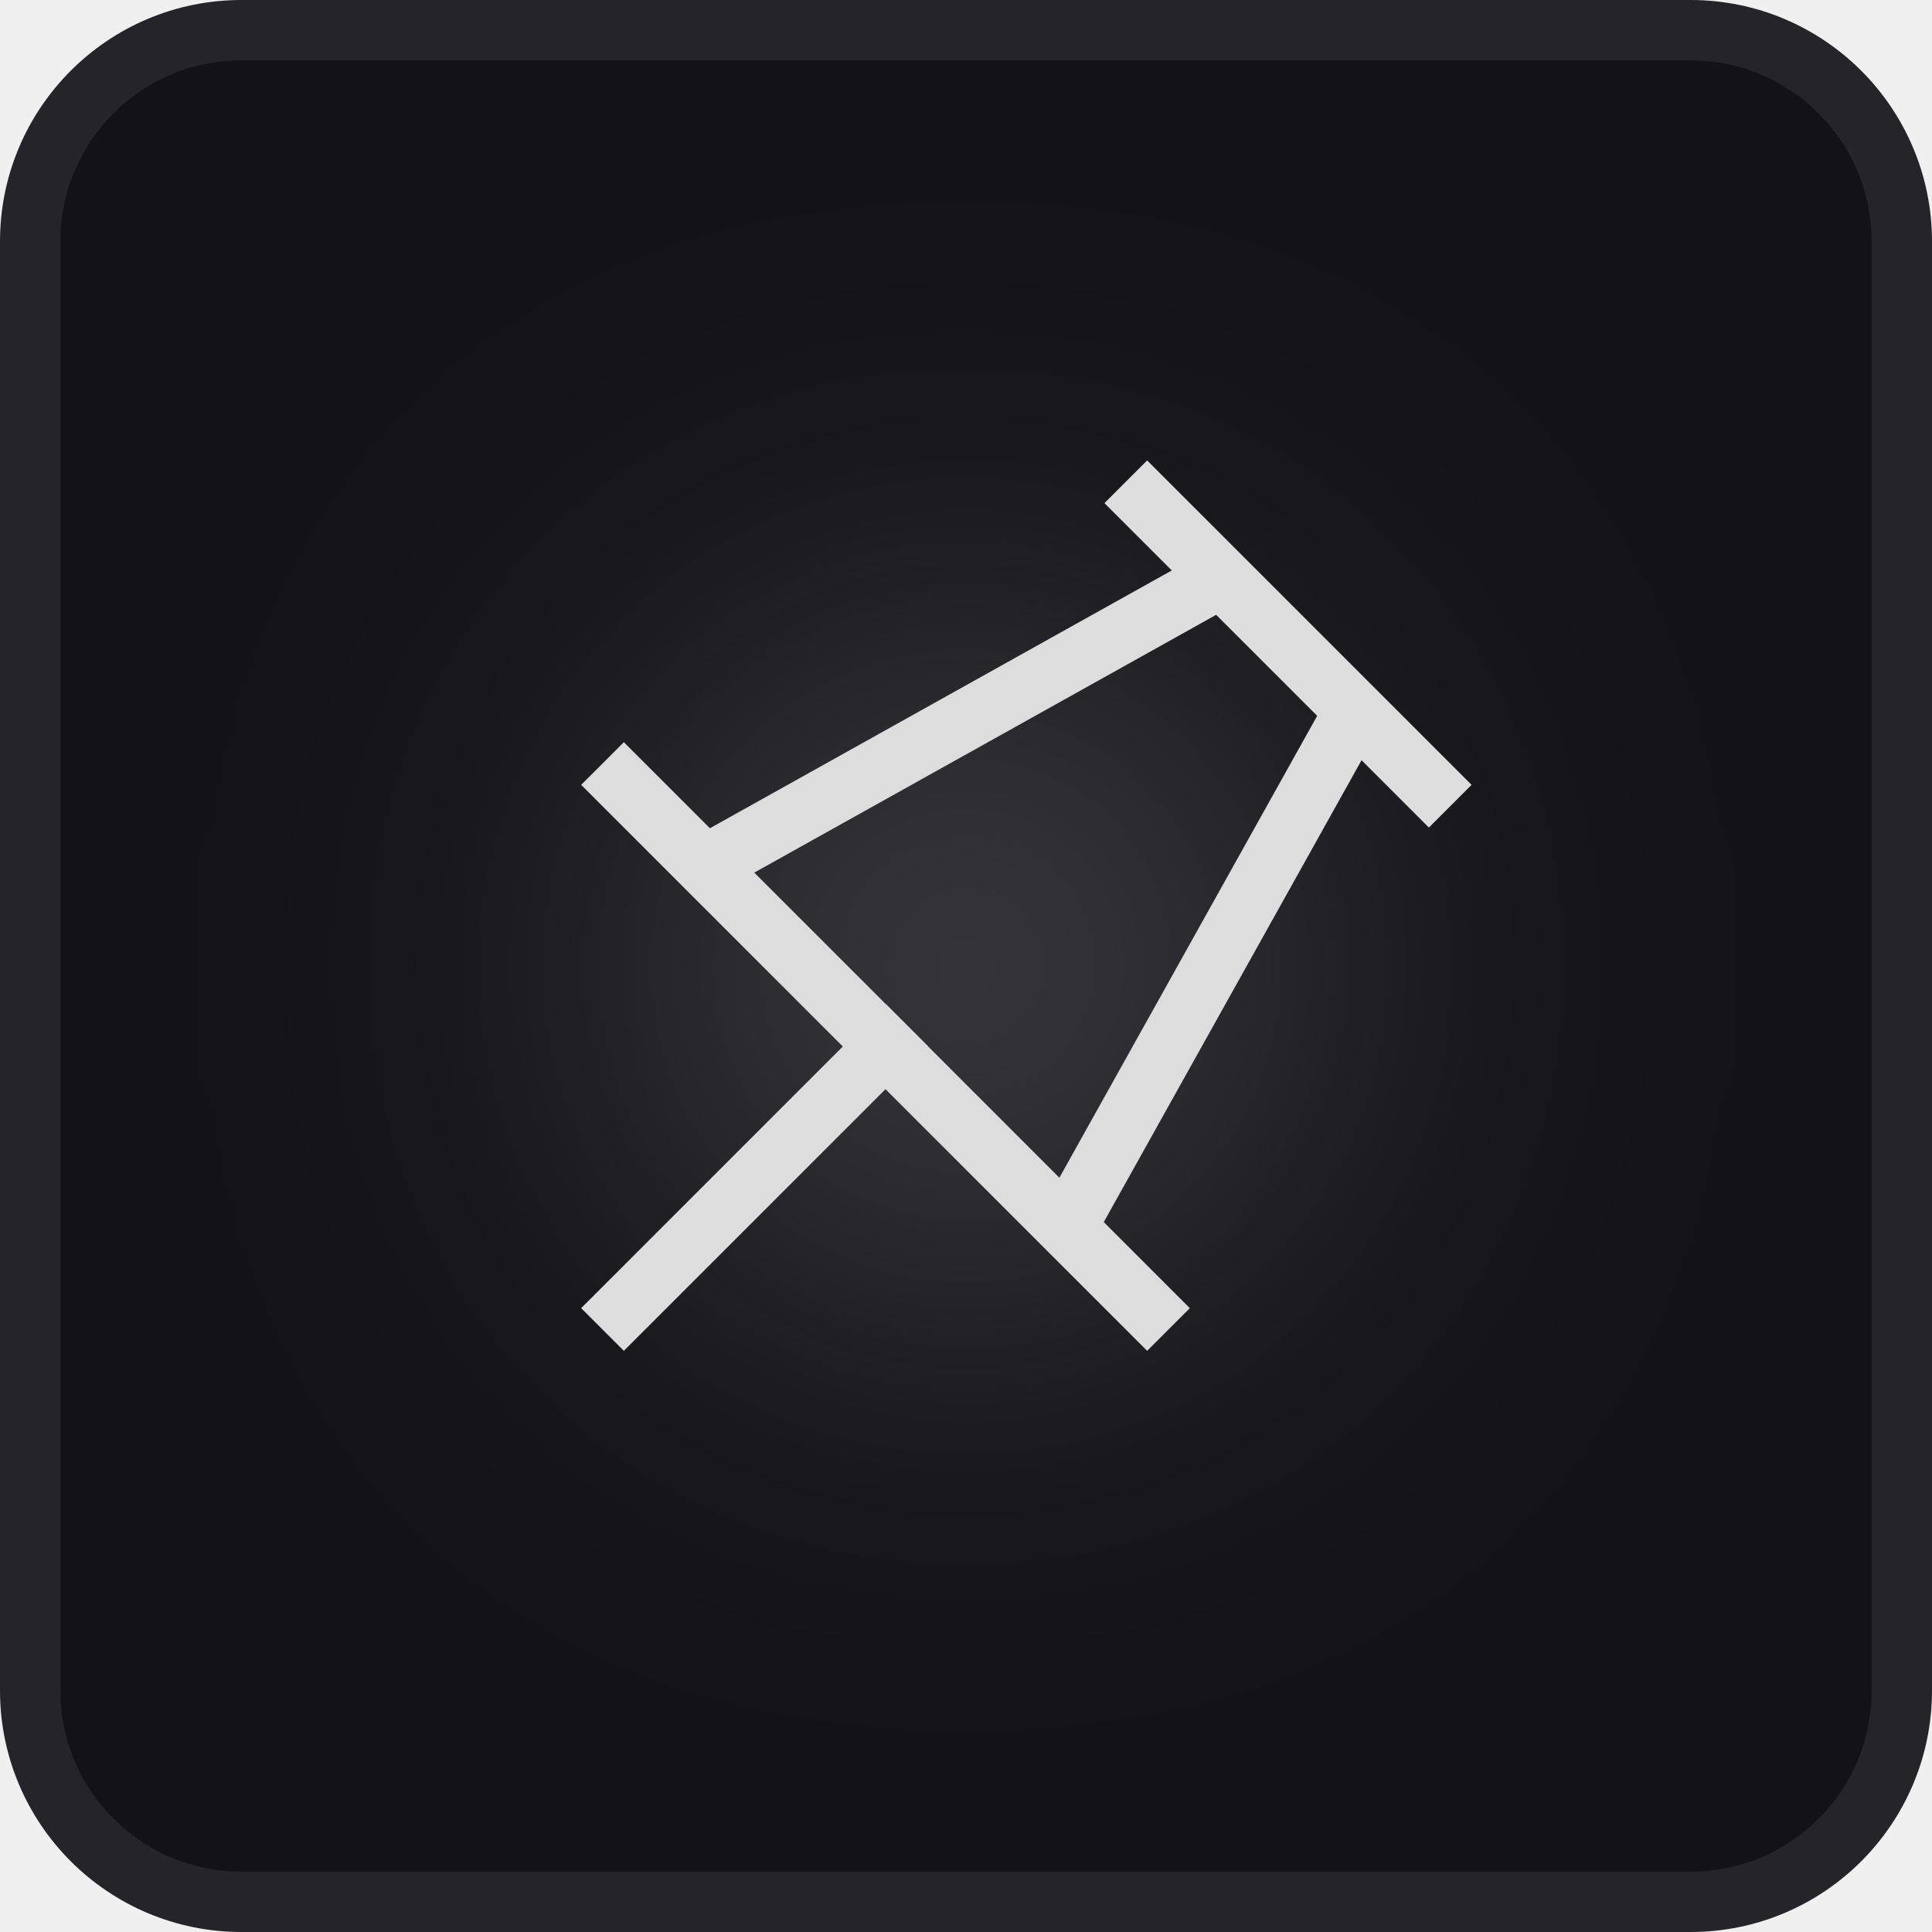
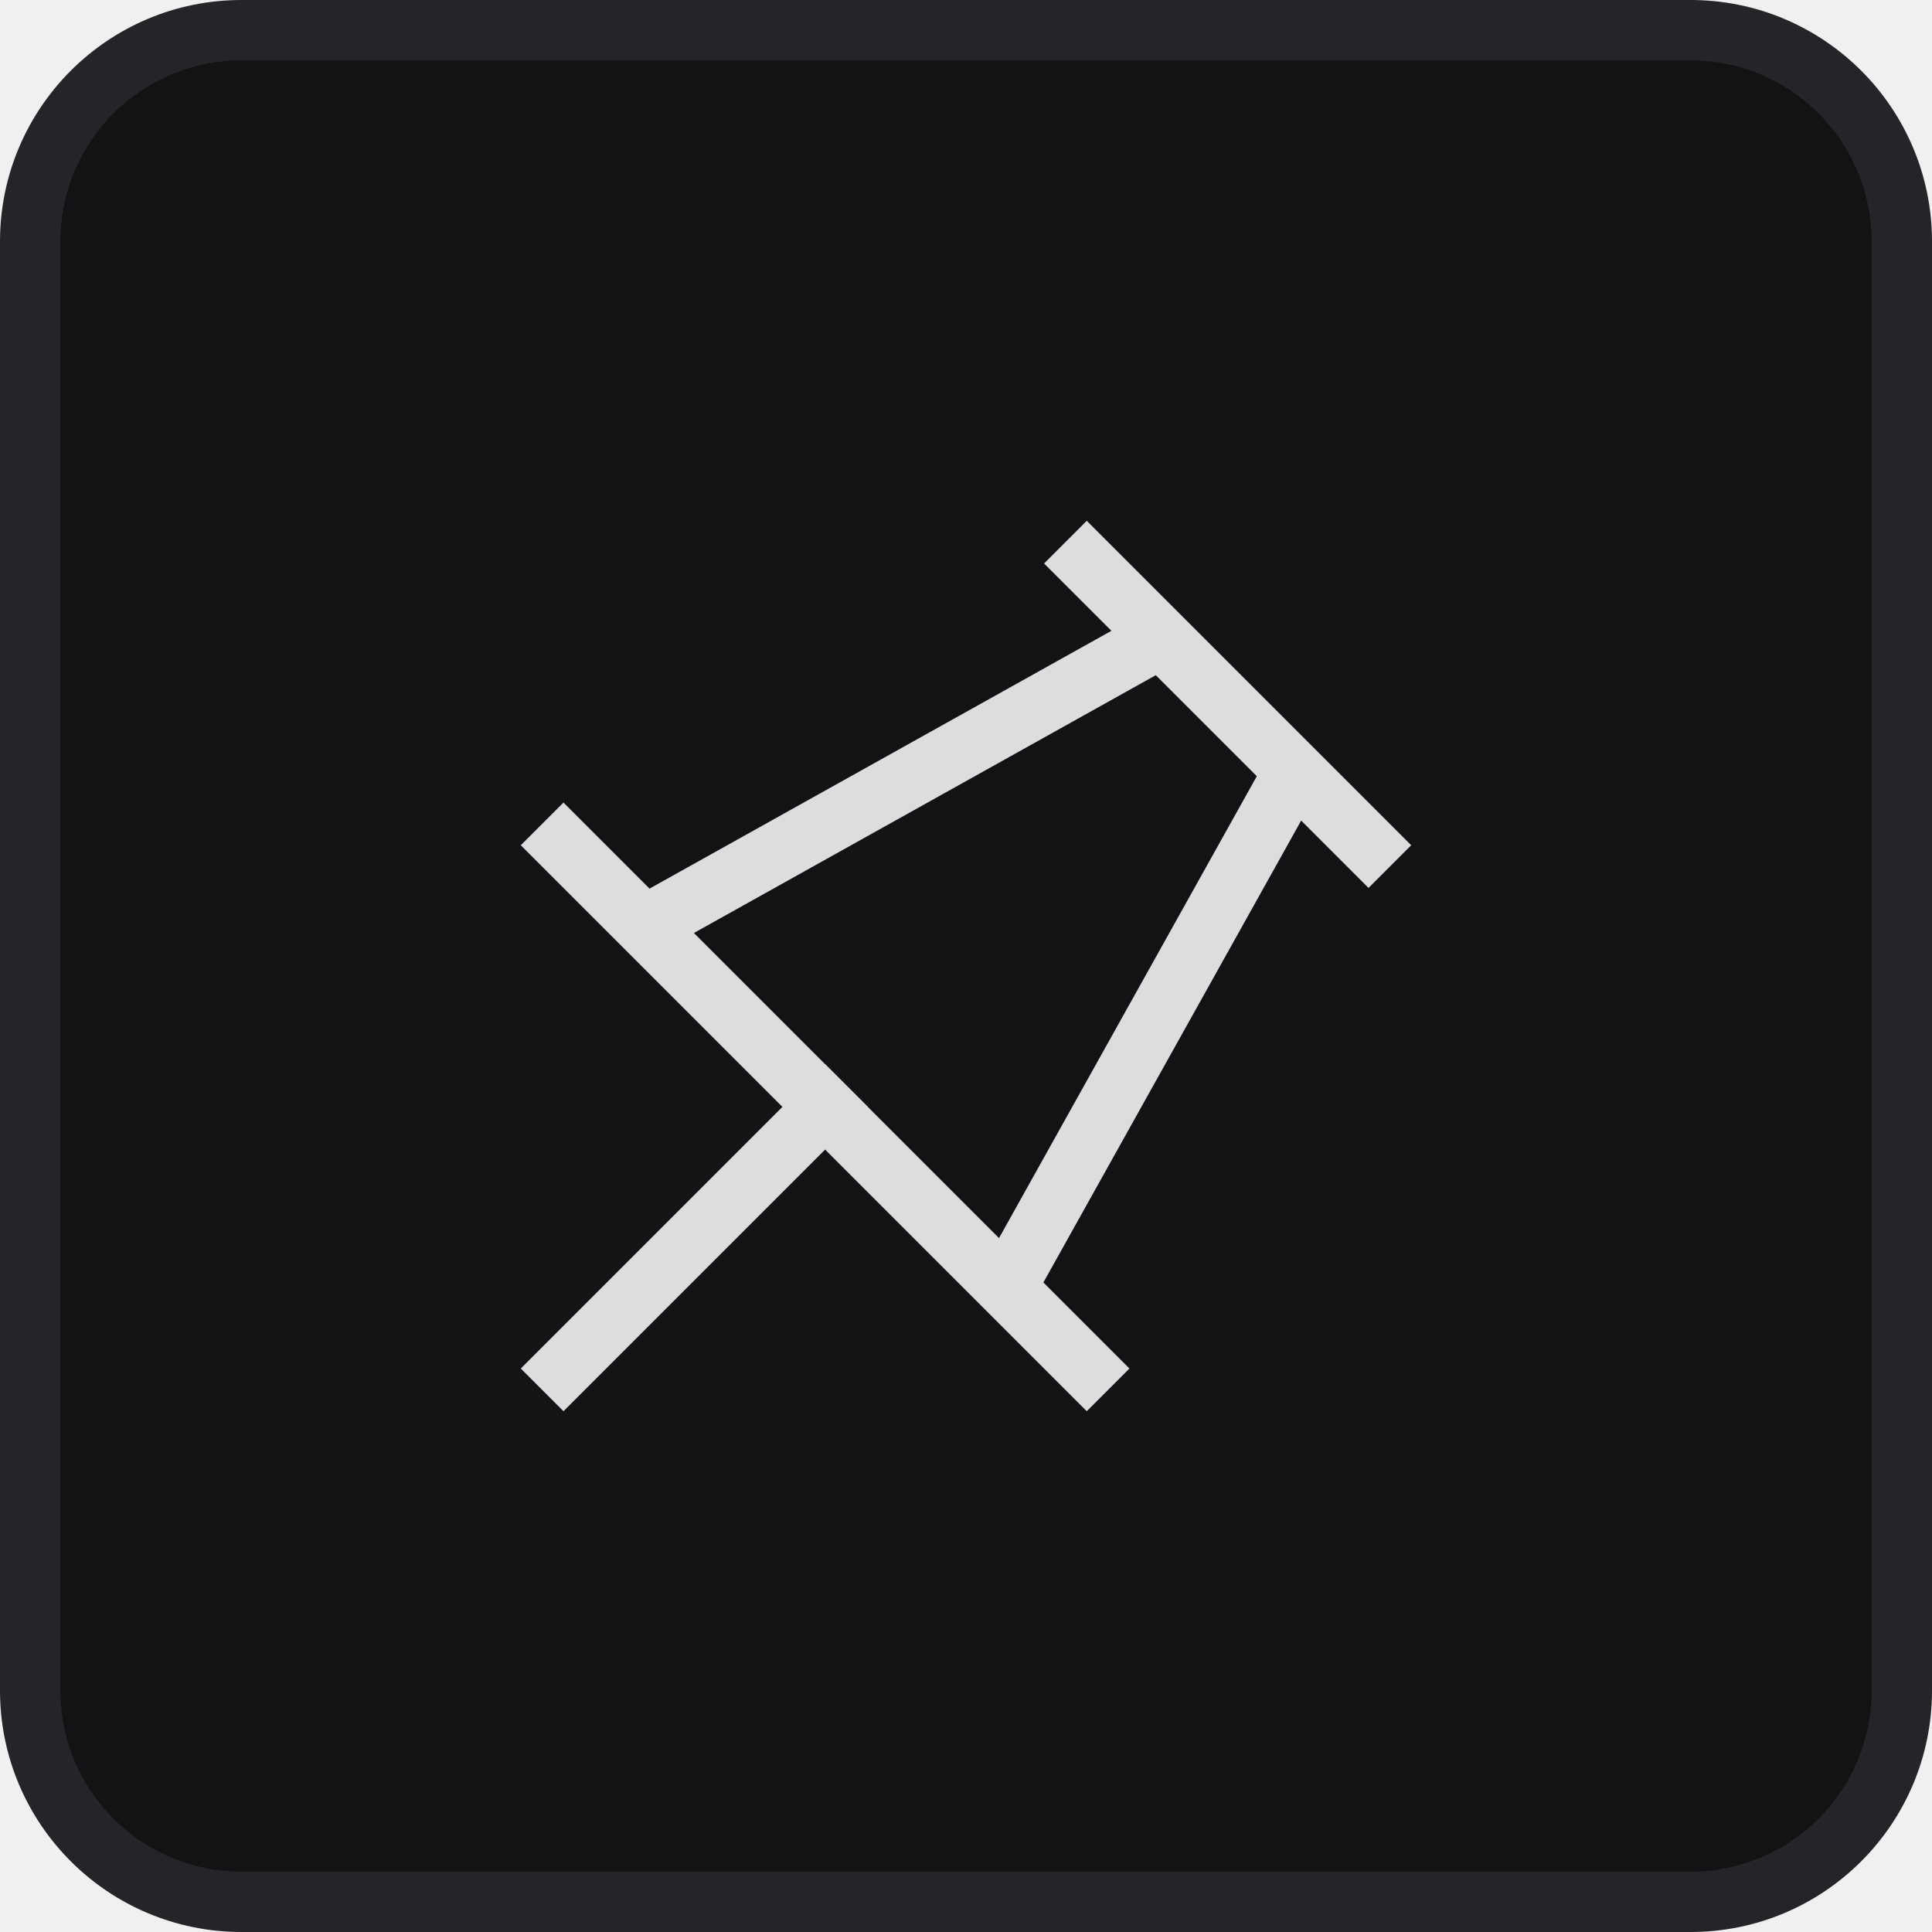
- <svg xmlns="http://www.w3.org/2000/svg" viewBox="0 0 32 32" fill="none">
-   <g clip-path="url(#clip0_1_6)">
+ <svg xmlns="http://www.w3.org/2000/svg" width="32" height="32" viewBox="0 0 32 32" fill="none">
+   <g clip-path="url(#clip0_1_21)">
    <rect x="0.5" y="0.5" width="31" height="31" rx="3.5" fill="#131316" stroke="#242429" />
-     <g opacity="0.25" filter="url(#filter0_f_1_6)">
-       <circle cx="16" cy="16" r="6" fill="#AEAEB7" />
-     </g>
-     <g clip-path="url(#clip1_1_6)">
-       <path d="M11.672 14.339L20.229 9.563" stroke="#DDDDDD" stroke-miterlimit="10" />
-       <path d="M17.661 20.328L22.437 11.771" stroke="#DDDDDD" stroke-miterlimit="10" />
-       <path d="M19 8.333L23.667 13" stroke="#DDDDDD" stroke-miterlimit="10" stroke-linecap="square" />
-       <path d="M14.667 17.333L10.333 21.667" stroke="#DDDDDD" stroke-miterlimit="10" stroke-linecap="square" />
-       <path d="M10.333 13L19 21.667" stroke="#DDDDDD" stroke-miterlimit="10" stroke-linecap="square" />
+     <g clip-path="url(#clip1_1_21)">
+       <path d="M10.672 15.339L19.229 10.563" stroke="#DDDDDD" stroke-miterlimit="10" />
+       <path d="M16.661 21.328L21.437 12.771" stroke="#DDDDDD" stroke-miterlimit="10" />
+       <path d="M18 9.333L22.667 14" stroke="#DDDDDD" stroke-miterlimit="10" stroke-linecap="square" />
+       <path d="M13.667 18.333L9.333 22.667" stroke="#DDDDDD" stroke-miterlimit="10" stroke-linecap="square" />
+       <path d="M9.333 14L18 22.667" stroke="#DDDDDD" stroke-miterlimit="10" stroke-linecap="square" />
    </g>
  </g>
  <defs>
-     <filter id="filter0_f_1_6" x="-4" y="-4" width="40" height="40" filterUnits="userSpaceOnUse" color-interpolation-filters="sRGB">
-       <feFlood flood-opacity="0" result="BackgroundImageFix" />
-       <feBlend mode="normal" in="SourceGraphic" in2="BackgroundImageFix" result="shape" />
-       <feGaussianBlur stdDeviation="7" result="effect1_foregroundBlur_1_6" />
-     </filter>
-     <clipPath id="clip0_1_6">
+     <clipPath id="clip0_1_21">
      <rect width="32" height="32" fill="white" />
    </clipPath>
-     <clipPath id="clip1_1_6">
-       <rect width="16" height="16" fill="white" transform="translate(9 7)" />
+     <clipPath id="clip1_1_21">
+       <rect width="16" height="16" fill="white" transform="translate(8 8)" />
    </clipPath>
  </defs>
</svg>
